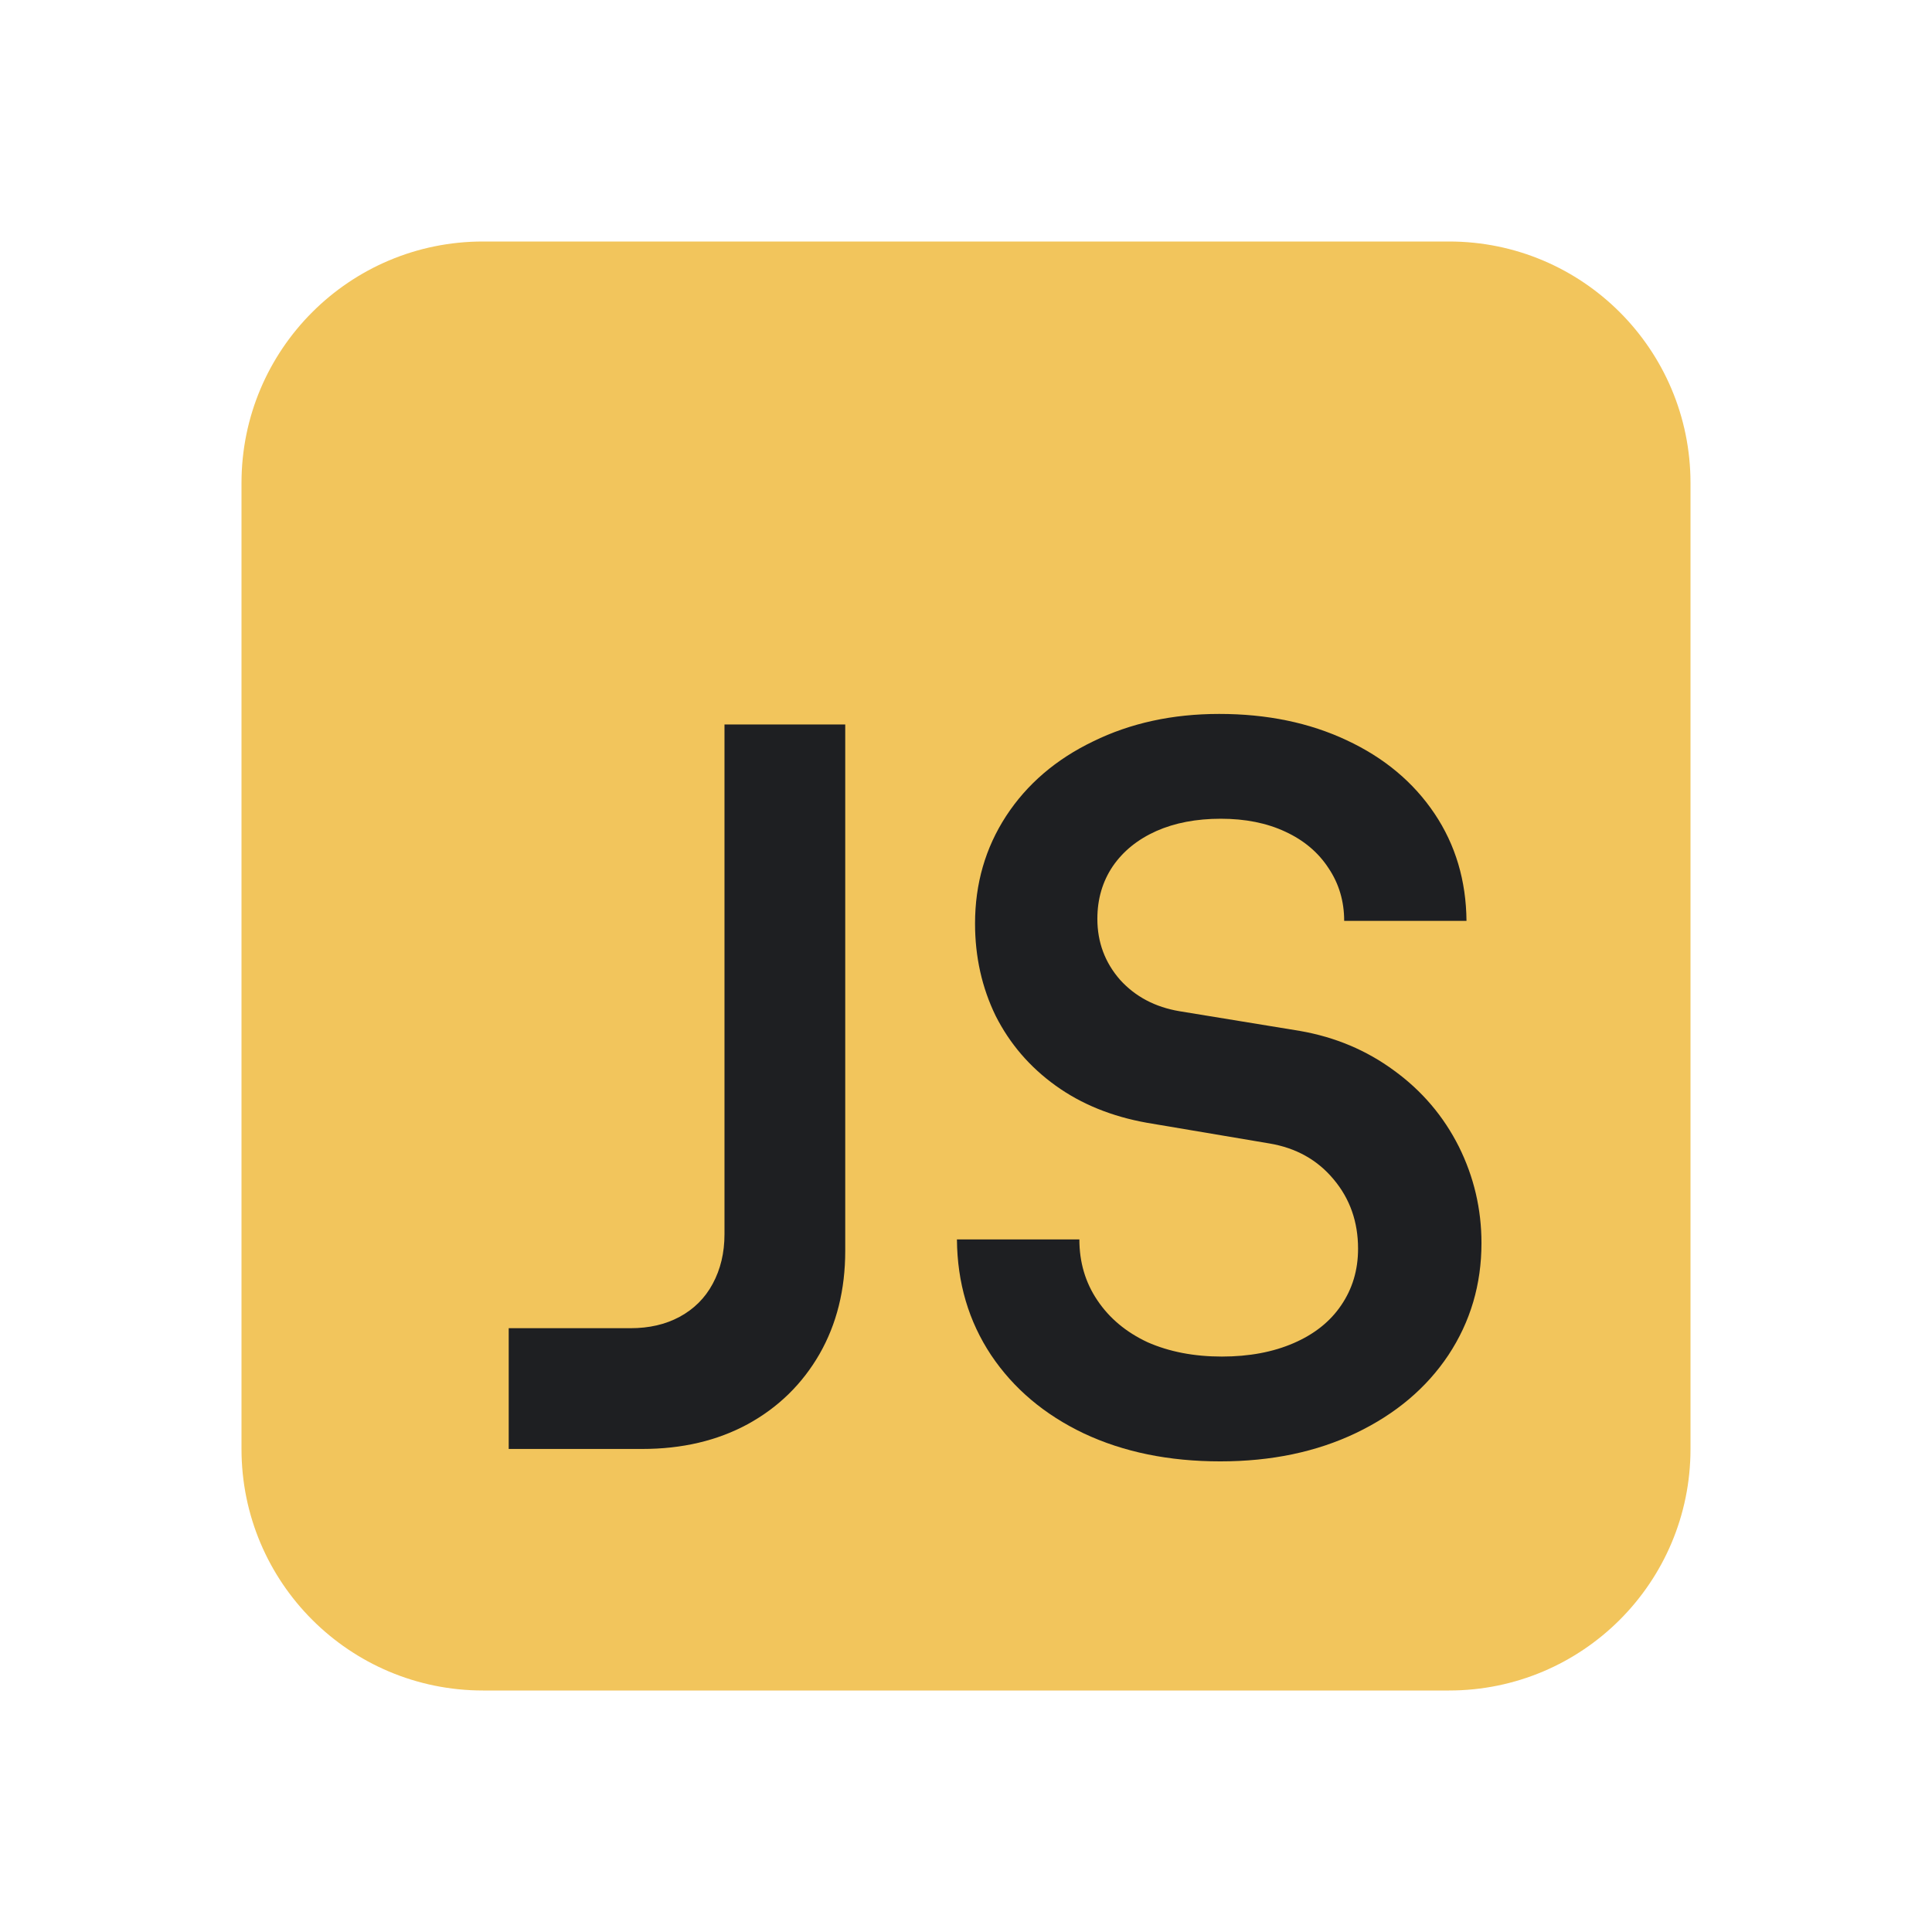
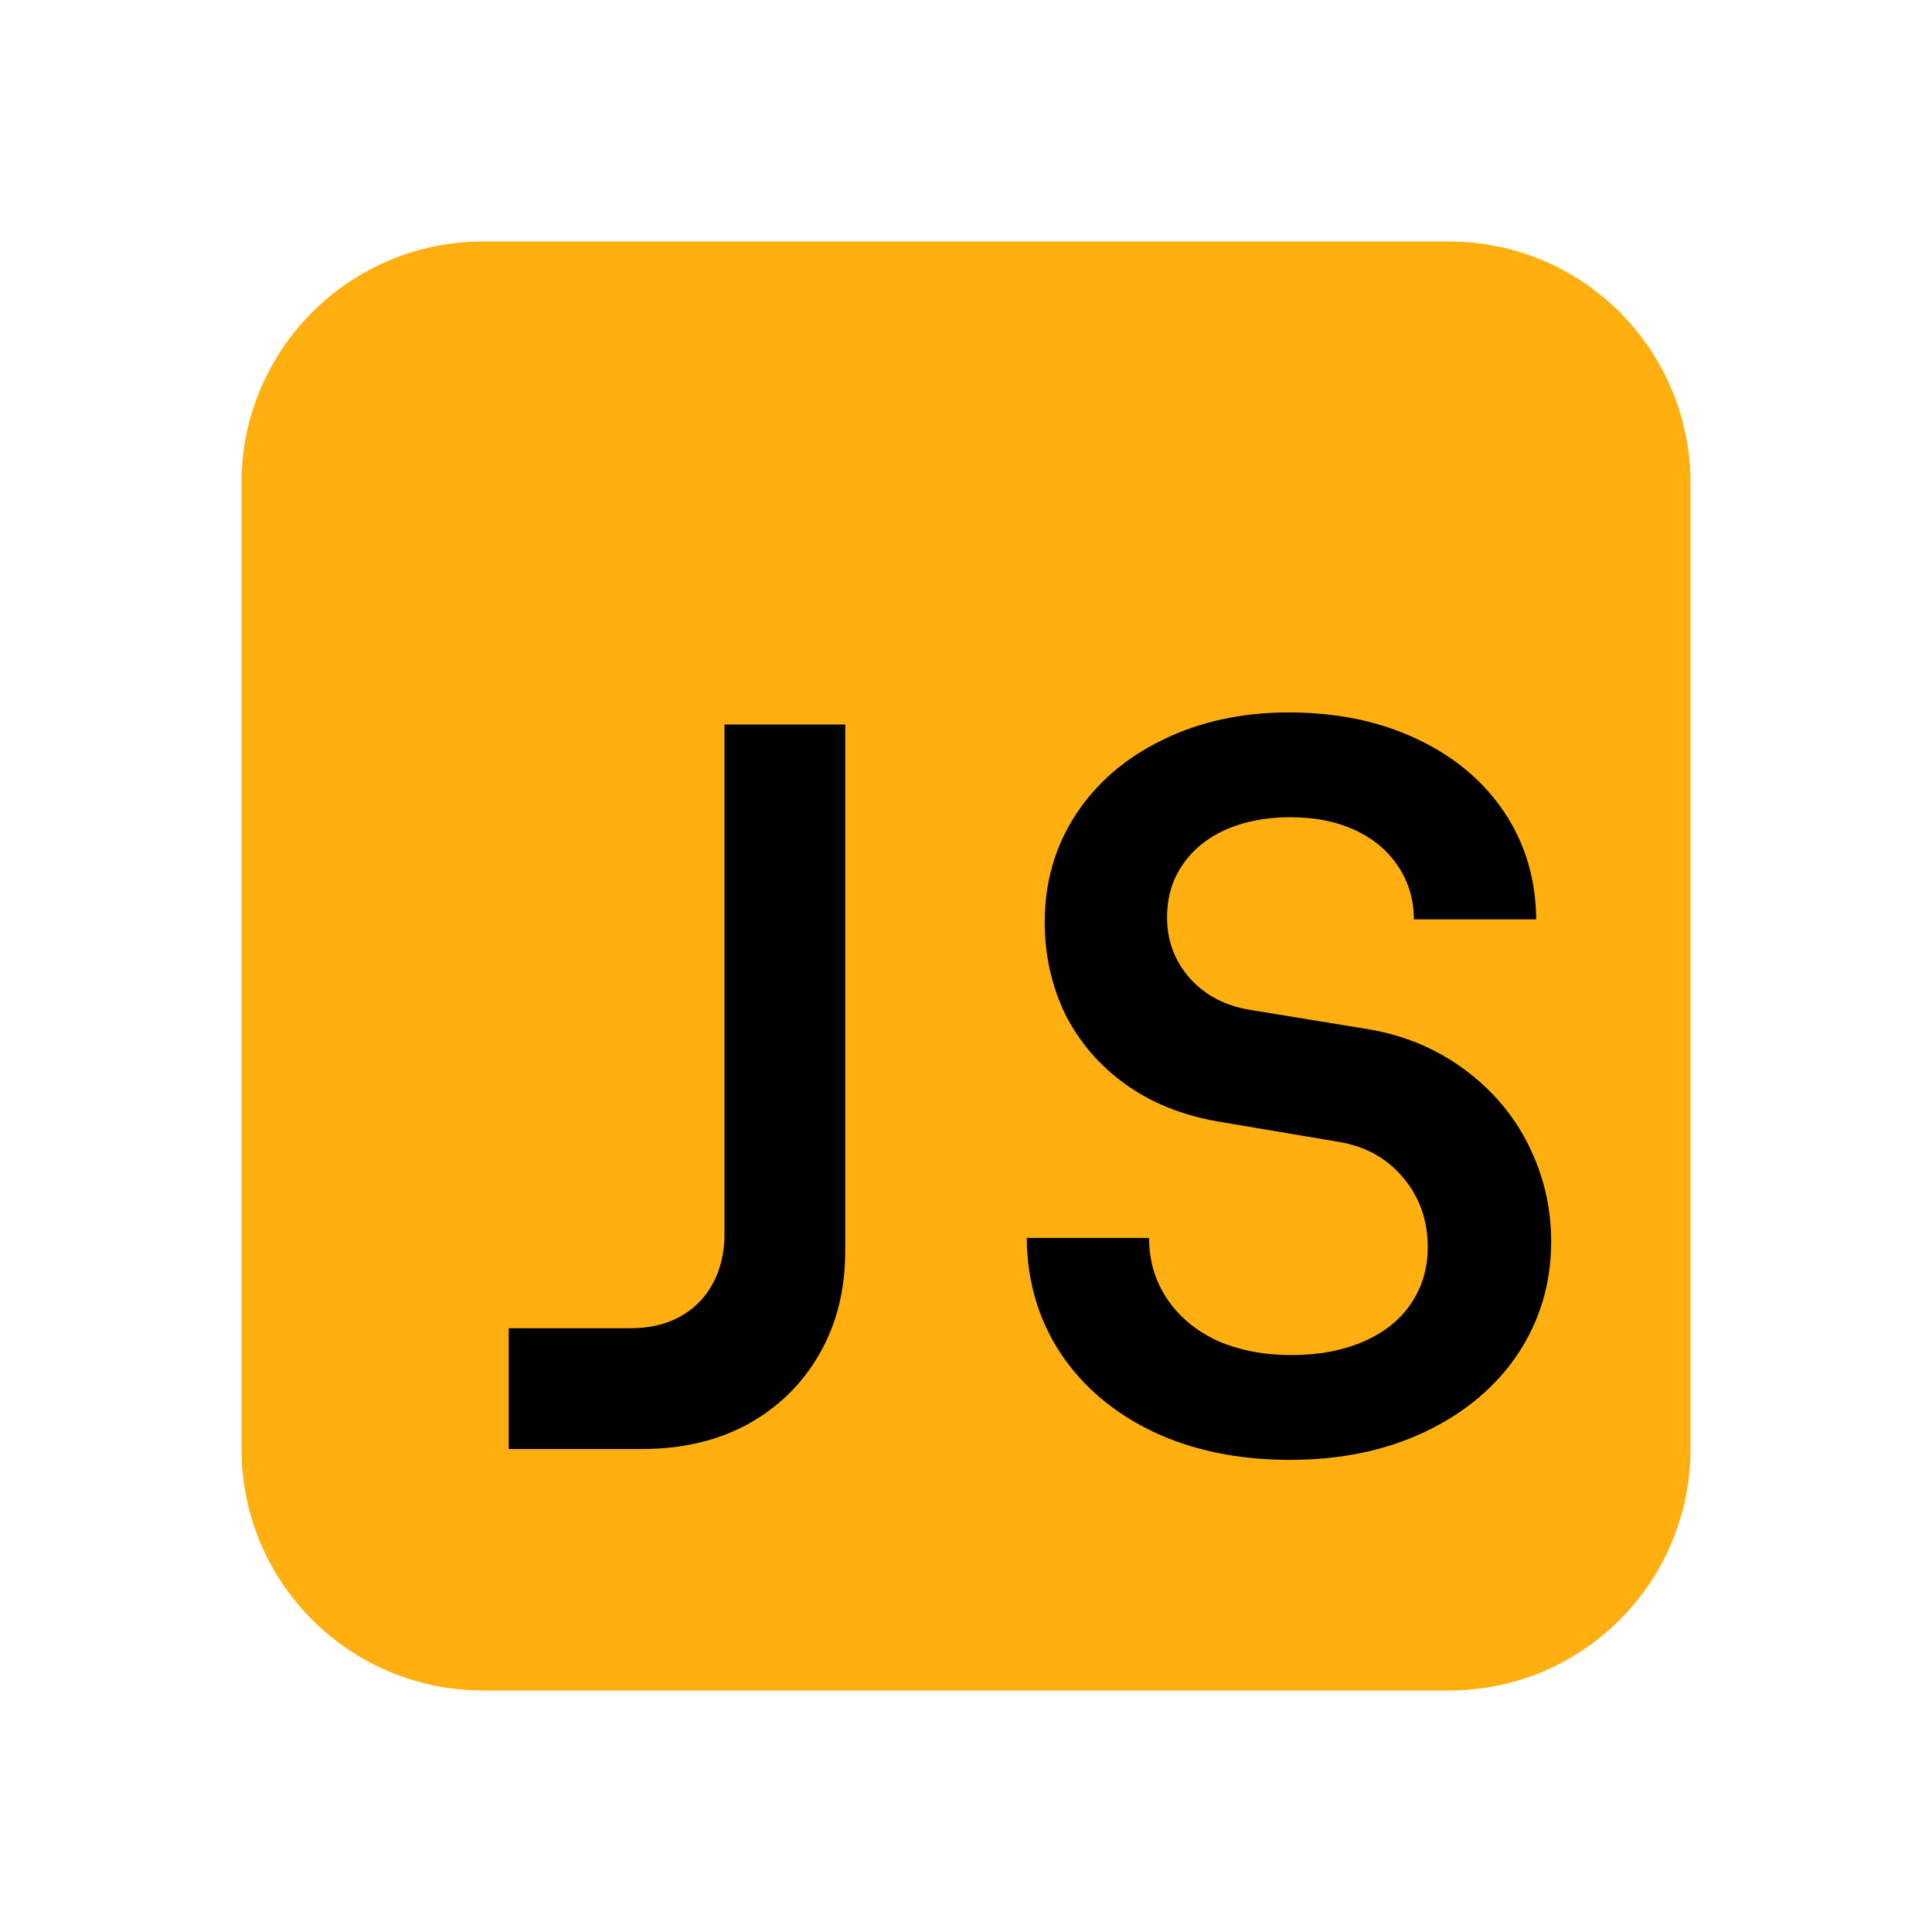
- <svg xmlns="http://www.w3.org/2000/svg" width="100%" height="100%" viewBox="0 0 32 32" version="1.1" xml:space="preserve" style="fill-rule:evenodd;clip-rule:evenodd;stroke-linejoin:round;stroke-miterlimit:2;">
-   <g transform="matrix(2,0,0,2,4,4)">
-     <path d="M12,2C12,0.895 11.105,0 10,0L2,0C0.895,0 0,0.895 0,2L0,10C0,11.105 0.895,12 2,12L10,12C11.105,12 12,11.105 12,10L12,2Z" style="fill:rgb(242,197,92);fill-rule:nonzero;" />
-   </g>
-   <g transform="matrix(2,0,0,2,8.42578,12.1752)">
-     <path d="M0,4.912L1.009,4.912C1.163,4.912 1.298,4.881 1.415,4.818C1.535,4.753 1.626,4.662 1.689,4.545C1.754,4.425 1.787,4.288 1.787,4.134L1.787,-0.088L2.787,-0.088L2.787,4.271C2.787,4.593 2.716,4.878 2.574,5.126C2.431,5.374 2.233,5.568 1.979,5.707C1.726,5.844 1.435,5.912 1.107,5.912L0,5.912L0,4.912Z" style="fill:rgb(30,31,34);fill-rule:nonzero;" />
-   </g>
-   <g transform="matrix(2,0,0,2,8.42578,11.8249)">
-     <path d="M5.893,6.19C5.468,6.19 5.092,6.113 4.764,5.959C4.436,5.803 4.18,5.586 3.995,5.31C3.809,5.03 3.715,4.711 3.712,4.352L4.726,4.352C4.726,4.54 4.775,4.708 4.875,4.856C4.975,5.005 5.113,5.12 5.29,5.203C5.469,5.282 5.675,5.322 5.906,5.322C6.131,5.322 6.329,5.285 6.5,5.211C6.671,5.137 6.802,5.033 6.893,4.899C6.987,4.762 7.034,4.606 7.034,4.429C7.034,4.207 6.967,4.016 6.833,3.856C6.699,3.694 6.521,3.594 6.299,3.557L5.286,3.386C4.995,3.334 4.743,3.232 4.529,3.078C4.315,2.924 4.15,2.732 4.033,2.501C3.919,2.267 3.862,2.012 3.862,1.736C3.862,1.405 3.948,1.109 4.119,0.846C4.292,0.581 4.533,0.375 4.841,0.227C5.149,0.076 5.497,-0 5.884,-0C6.28,-0 6.632,0.073 6.94,0.218C7.251,0.363 7.493,0.566 7.667,0.825C7.841,1.084 7.929,1.381 7.932,1.714L6.919,1.714C6.919,1.552 6.876,1.406 6.79,1.278C6.705,1.147 6.585,1.046 6.431,0.975C6.277,0.903 6.099,0.868 5.897,0.868C5.695,0.868 5.516,0.902 5.363,0.97C5.209,1.039 5.089,1.136 5.003,1.261C4.918,1.387 4.875,1.532 4.875,1.697C4.875,1.891 4.938,2.059 5.063,2.202C5.189,2.341 5.353,2.428 5.555,2.462L6.551,2.625C6.845,2.676 7.105,2.786 7.333,2.954C7.564,3.122 7.742,3.332 7.868,3.582C7.993,3.833 8.056,4.1 8.056,4.382C8.056,4.724 7.965,5.033 7.782,5.31C7.6,5.583 7.345,5.798 7.017,5.955C6.689,6.112 6.314,6.19 5.893,6.19Z" style="fill:rgb(30,31,34);fill-rule:nonzero;" />
-   </g>
+ <svg xmlns="http://www.w3.org/2000/svg" width="16" height="16" viewBox="0 0 16 16" fill="none">
+   <path d="M14 4C14 2.895 13.105 2 12 2H4C2.895 2 2 2.895 2 4V12C2 13.105 2.895 14 4 14H12C13.105 14 14 13.105 14 12V4Z" fill="#FFAF0F" />
+   <path d="M9.554 11.859C9.882 12.013 10.258 12.09 10.683 12.09C11.105 12.09 11.479 12.012 11.807 11.855C12.135 11.698 12.39 11.483 12.572 11.21C12.755 10.933 12.846 10.624 12.846 10.282C12.846 10 12.783 9.733 12.658 9.482C12.533 9.232 12.354 9.022 12.124 8.854C11.896 8.686 11.635 8.576 11.341 8.525L10.345 8.362C10.143 8.328 9.979 8.241 9.854 8.102C9.728 7.959 9.665 7.791 9.665 7.597C9.665 7.432 9.708 7.286 9.794 7.161C9.879 7.036 9.999 6.939 10.153 6.87C10.307 6.802 10.485 6.768 10.687 6.768C10.89 6.768 11.068 6.803 11.222 6.875C11.376 6.946 11.495 7.047 11.581 7.178C11.666 7.306 11.709 7.452 11.709 7.614H12.722C12.719 7.281 12.631 6.984 12.457 6.725C12.283 6.466 12.041 6.263 11.73 6.118C11.422 5.973 11.07 5.9 10.674 5.9C10.287 5.9 9.939 5.975 9.631 6.126C9.323 6.275 9.083 6.481 8.909 6.746C8.738 7.009 8.652 7.305 8.652 7.636C8.652 7.912 8.709 8.167 8.823 8.401C8.94 8.632 9.105 8.824 9.319 8.978C9.533 9.132 9.785 9.234 10.076 9.286L11.089 9.457C11.311 9.494 11.489 9.594 11.623 9.756C11.757 9.916 11.824 10.107 11.824 10.329C11.824 10.505 11.777 10.662 11.683 10.799C11.592 10.933 11.461 11.037 11.29 11.111C11.119 11.185 10.921 11.222 10.696 11.222C10.465 11.222 10.26 11.182 10.08 11.103C9.903 11.02 9.765 10.905 9.665 10.756C9.566 10.608 9.516 10.44 9.516 10.252H8.503C8.506 10.611 8.6 10.93 8.785 11.21C8.97 11.486 9.227 11.703 9.554 11.859Z" fill="black" />
+   <path d="M5.222 11H4.213V12H5.32C5.648 12 5.939 11.932 6.192 11.795C6.446 11.655 6.644 11.461 6.786 11.213C6.929 10.965 7 10.68 7 10.358L7 6H6L6 10.222C6 10.376 5.967 10.513 5.902 10.632C5.839 10.749 5.748 10.84 5.628 10.906C5.511 10.969 5.376 11 5.222 11Z" fill="black" />
</svg>
